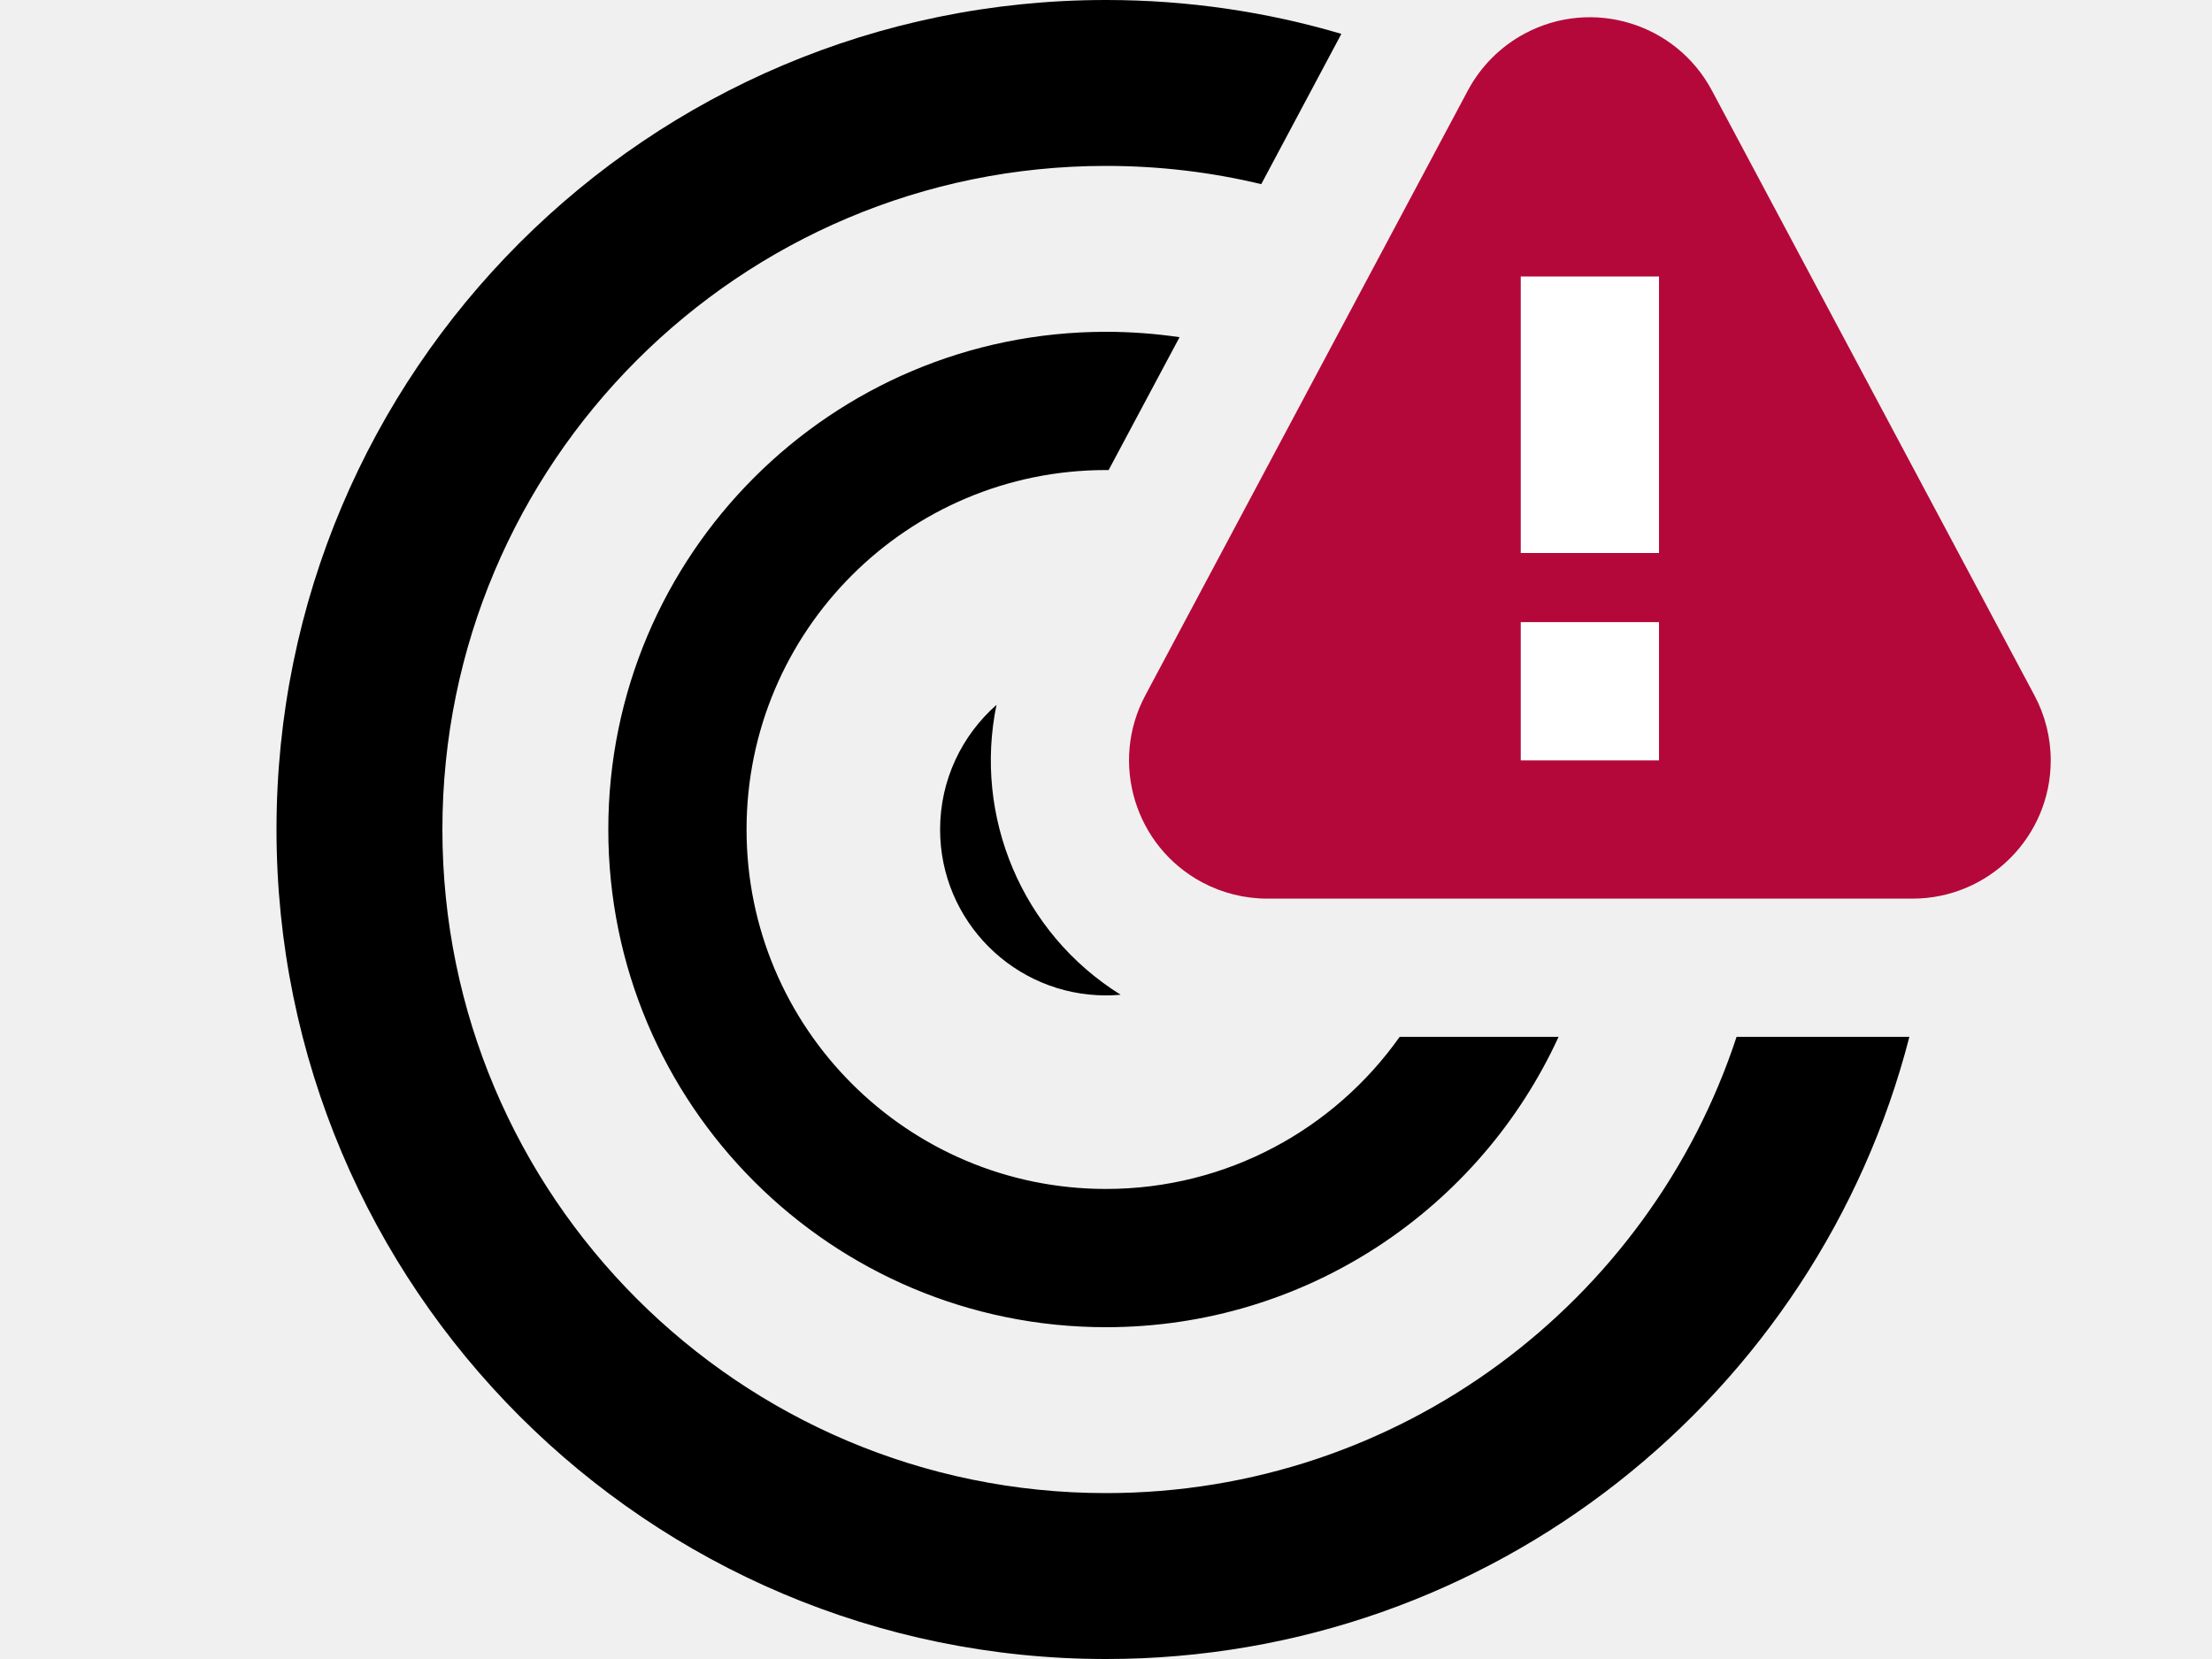
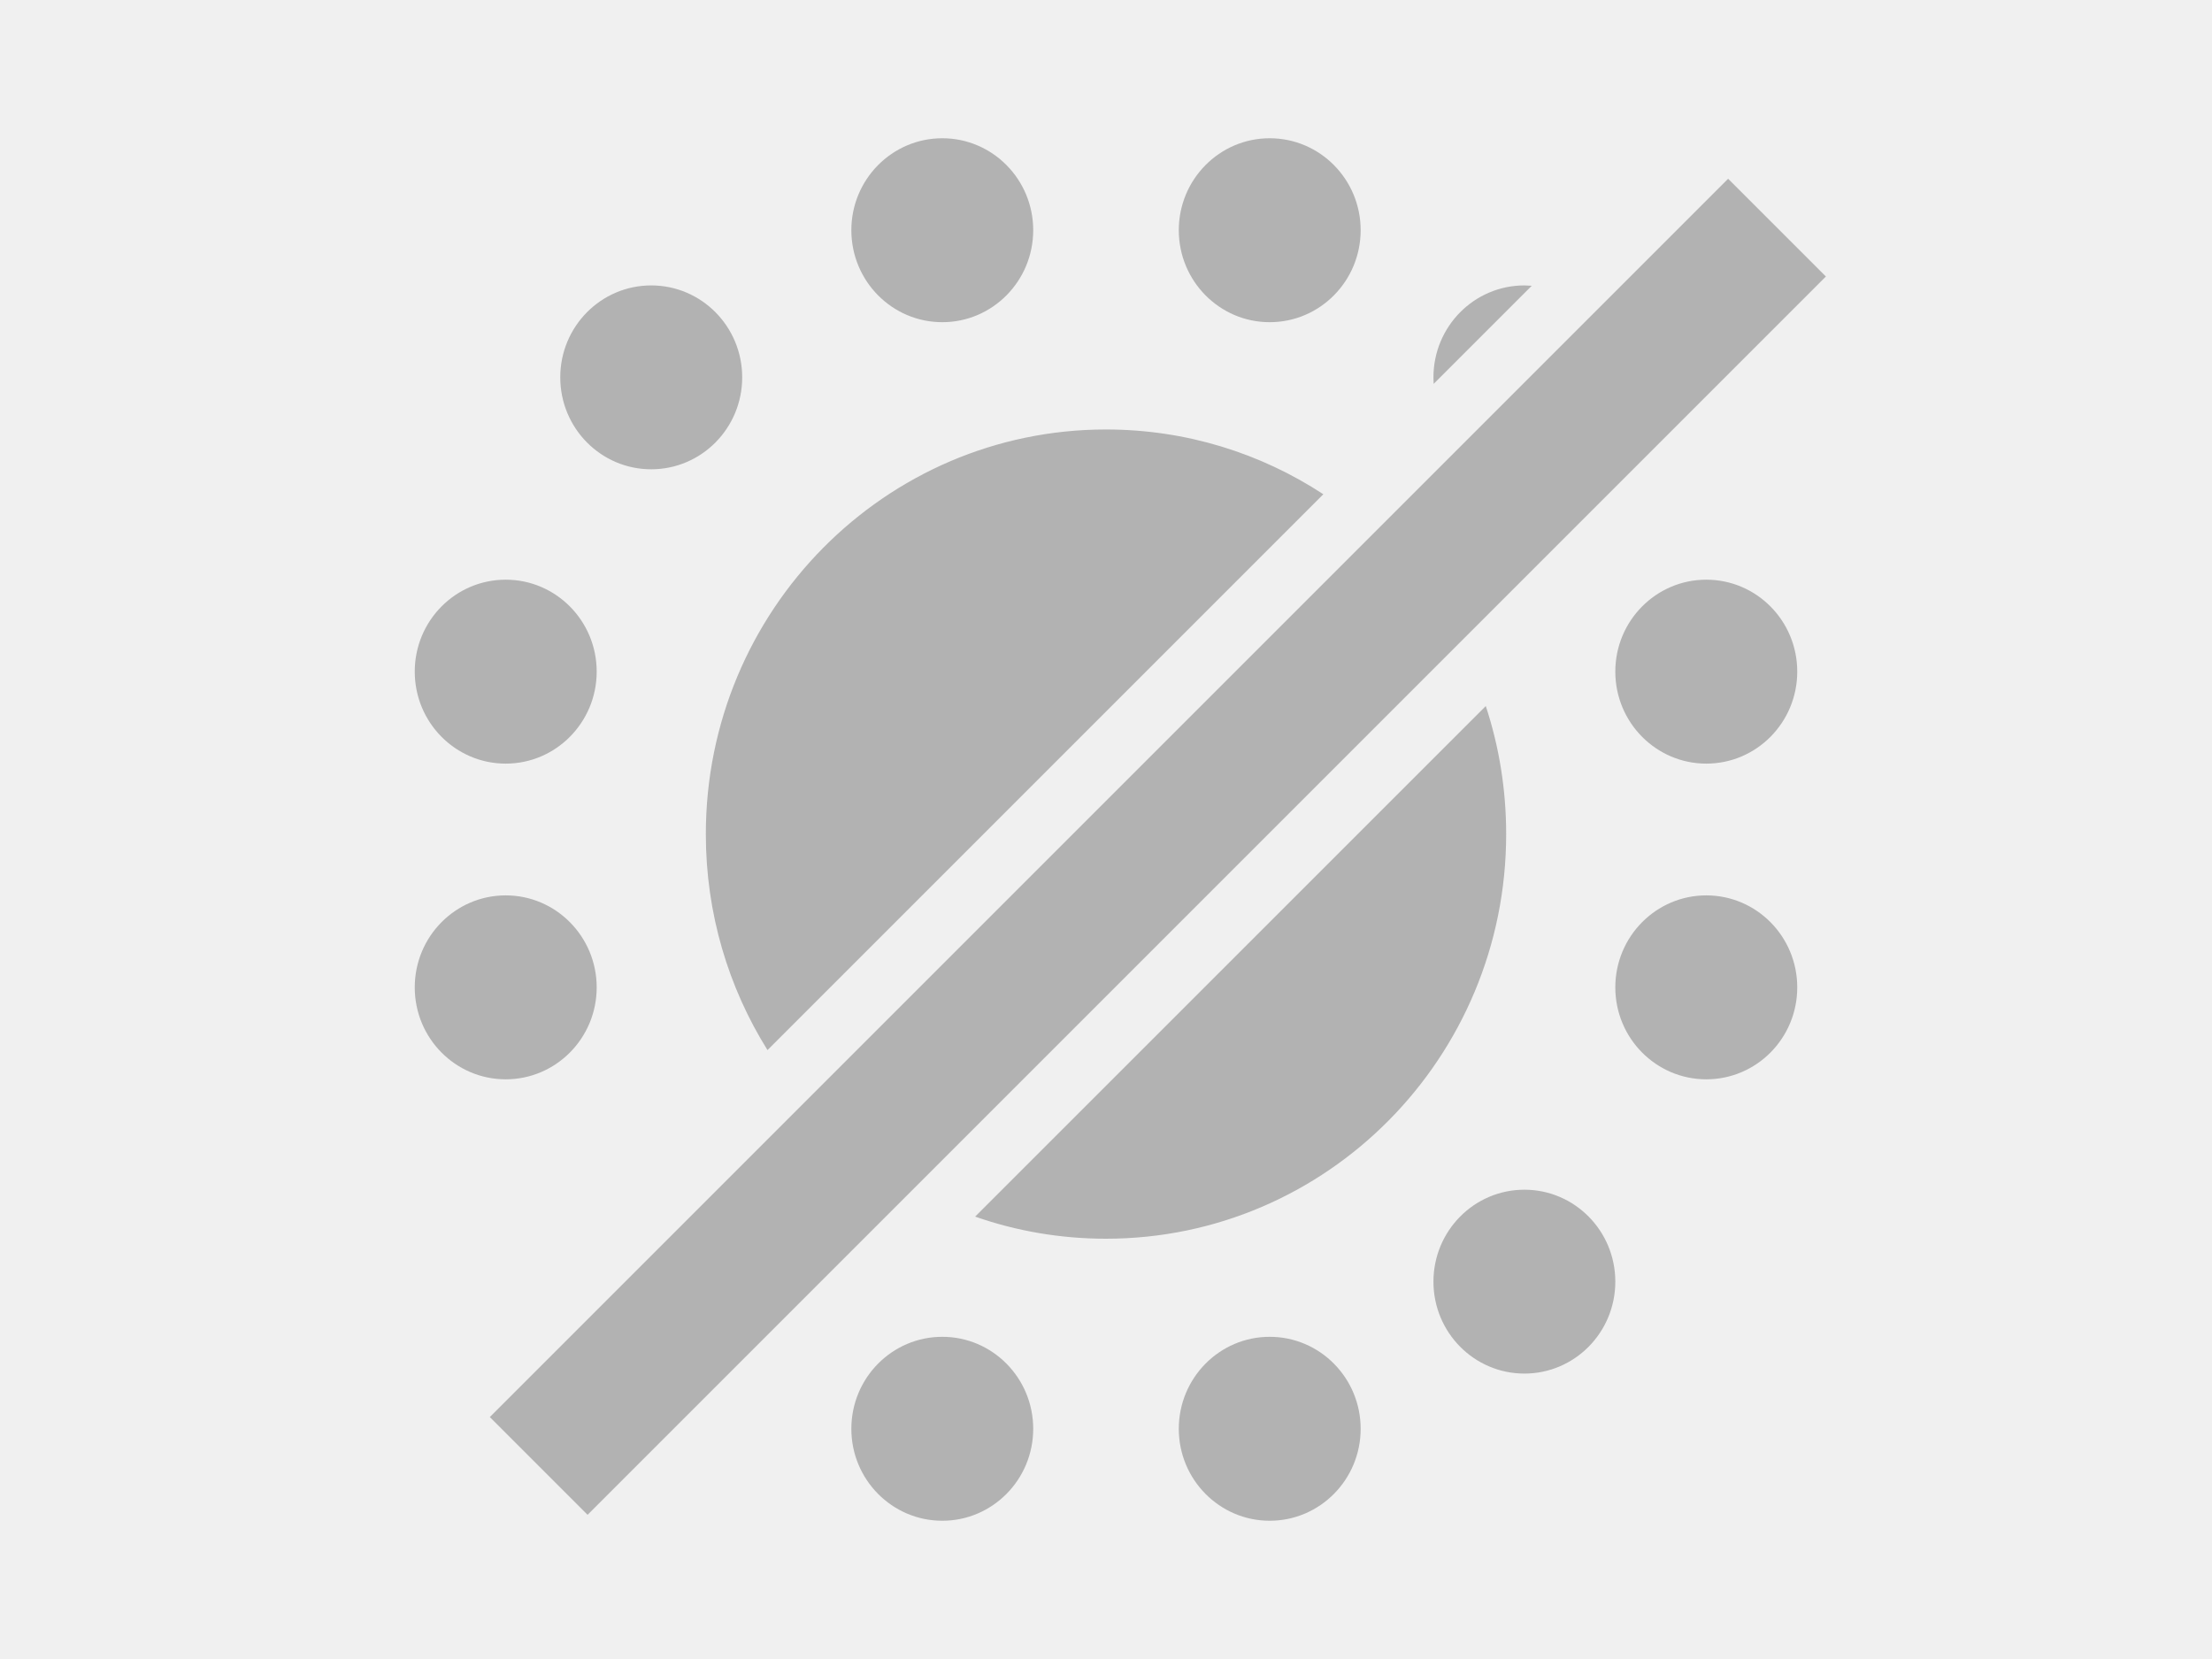
- <svg xmlns="http://www.w3.org/2000/svg" width="32" height="24" viewBox="0 0 32 24">
-   <g fill="none" fill-rule="evenodd">
-     <path fill="currentColor" d="M16,0 C17.183,0 18.326,0.171 19.405,0.49 L18.246,2.664 C17.526,2.491 16.773,2.4 16,2.4 C10.698,2.4 6.4,6.698 6.4,12 C6.4,17.302 10.698,21.6 16,21.6 C20.254,21.6 23.862,18.833 25.122,15 L27.622,15 C26.29,20.176 21.592,24 16,24 C9.373,24 4,18.627 4,12 C4,5.373 9.373,0 16,0 Z M16,4.8 C16.361,4.8 16.717,4.827 17.064,4.878 L16.038,6.8 C16.026,6.8 16.013,6.8 16,6.8 C13.128,6.8 10.8,9.128 10.8,12 C10.8,14.872 13.128,17.2 16,17.2 C17.754,17.2 19.306,16.331 20.248,15 L22.547,15 C21.41,17.479 18.906,19.2 16,19.2 C12.024,19.2 8.8,15.976 8.8,12 C8.8,8.024 12.024,4.8 16,4.8 Z M16.211,14.39 L16.164,14.394 C16.11,14.398 16.055,14.4 16,14.4 C14.675,14.4 13.6,13.325 13.6,12 C13.6,11.282 13.916,10.637 14.416,10.197 C14.084,11.801 14.772,13.492 16.211,14.39 Z" />
-     <rect width="2" height="4" x="22" y="4" fill="#FFF" />
-     <rect width="2" height="2" x="22" y="9" fill="#FFF" />
-     <path fill="#B4083A" d="M21.235,1.309 L16.569,10.059 C16.049,11.033 16.418,12.245 17.392,12.765 C17.682,12.919 18.005,13 18.333,13 L27.667,13 C28.771,13 29.667,12.105 29.667,11 C29.667,10.672 29.586,10.348 29.431,10.059 L24.765,1.309 C24.245,0.334 23.033,-0.035 22.059,0.485 C21.709,0.672 21.422,0.959 21.235,1.309 Z" />
-     <path fill="#FFF" d="M24,9 L24,11 L22,11 L22,9 L24,9 Z M24,4 L24,8 L22,8 L22,4 L24,4 Z" />
+ <svg xmlns="http://www.w3.org/2000/svg" width="32px" height="24px" viewBox="0 0 32 24" version="1.1">
+   <g id="tab-contact-tracing-off" stroke="none" stroke-width="1" fill="none" fill-rule="evenodd">
+     <path d="M13.632,19.339 C14.358,19.339 14.947,19.935 14.947,20.67 C14.947,21.404 14.358,22 13.632,22 C12.905,22 12.316,21.404 12.316,20.67 C12.316,19.935 12.905,19.339 13.632,19.339 Z M18.368,19.339 C19.095,19.339 19.684,19.935 19.684,20.67 C19.684,21.404 19.095,22 18.368,22 C17.642,22 17.053,21.404 17.053,20.67 C17.053,19.935 17.642,19.339 18.368,19.339 Z M11.263,18.541 C11.263,19.276 10.674,19.871 9.947,19.871 C9.379,19.871 8.895,19.507 8.711,18.997 L10.411,17.296 C10.909,17.485 11.263,17.971 11.263,18.541 Z M22.053,17.211 C22.779,17.211 23.368,17.806 23.368,18.541 C23.368,19.276 22.779,19.871 22.053,19.871 C21.326,19.871 20.737,19.276 20.737,18.541 C20.737,17.806 21.326,17.211 22.053,17.211 Z M21.789,12.067 C21.789,15.299 19.197,17.92 16,17.92 C15.337,17.92 14.7,17.808 14.107,17.6 L21.494,10.214 C21.686,10.796 21.789,11.419 21.789,12.067 Z M21.065,9.228 L13.137,17.155 C12.602,16.847 12.121,16.455 11.71,15.997 L19.935,7.773 C20.383,8.193 20.766,8.684 21.065,9.228 Z M7.316,12.953 C8.042,12.953 8.632,13.549 8.632,14.284 C8.632,15.019 8.042,15.614 7.316,15.614 C6.589,15.614 6,15.019 6,14.284 C6,13.549 6.589,12.953 7.316,12.953 Z M24.684,12.953 C25.411,12.953 26,13.549 26,14.284 C26,15.019 25.411,15.614 24.684,15.614 C23.958,15.614 23.368,15.019 23.368,14.284 C23.368,13.549 23.958,12.953 24.684,12.953 Z M16,6.213 C17.159,6.213 18.239,6.557 19.144,7.15 L11.103,15.191 C10.538,14.287 10.211,13.215 10.211,12.067 C10.211,8.834 12.803,6.213 16,6.213 Z M7.316,8.386 C8.042,8.386 8.632,8.981 8.632,9.716 C8.632,10.451 8.042,11.047 7.316,11.047 C6.589,11.047 6,10.451 6,9.716 C6,8.981 6.589,8.386 7.316,8.386 Z M24.684,8.386 C25.411,8.386 26,8.981 26,9.716 C26,10.451 25.411,11.047 24.684,11.047 C23.958,11.047 23.368,10.451 23.368,9.716 C23.368,8.981 23.958,8.386 24.684,8.386 Z M9.421,4.129 C10.148,4.129 10.737,4.724 10.737,5.459 C10.737,6.194 10.148,6.789 9.421,6.789 C8.694,6.789 8.105,6.194 8.105,5.459 C8.105,4.724 8.694,4.129 9.421,4.129 Z M23.368,5.459 C23.368,6.194 22.779,6.789 22.053,6.789 C21.737,6.789 21.446,6.677 21.22,6.489 L23.08,4.628 C23.261,4.856 23.368,5.145 23.368,5.459 Z M22.053,4.129 L22.159,4.134 L20.74,5.553 C20.738,5.522 20.737,5.49 20.737,5.459 C20.737,4.724 21.326,4.129 22.053,4.129 Z M13.632,2 C14.358,2 14.947,2.596 14.947,3.33 C14.947,4.065 14.358,4.661 13.632,4.661 C12.905,4.661 12.316,4.065 12.316,3.33 C12.316,2.596 12.905,2 13.632,2 Z M18.368,2 C19.095,2 19.684,2.596 19.684,3.33 C19.684,4.065 19.095,4.661 18.368,4.661 C17.642,4.661 17.053,4.065 17.053,3.33 C17.053,2.596 17.642,2 18.368,2 Z" id="Combined-Shape" fill="#B2B2B2" />
+     <g id="Group-8" transform="translate(8, 4)" stroke="#B2B2B2" stroke-linecap="square" stroke-width="2">
+       <line x1="0.5" y1="16.5" x2="17" y2="0" id="Line-2" />
+     </g>
  </g>
</svg>
